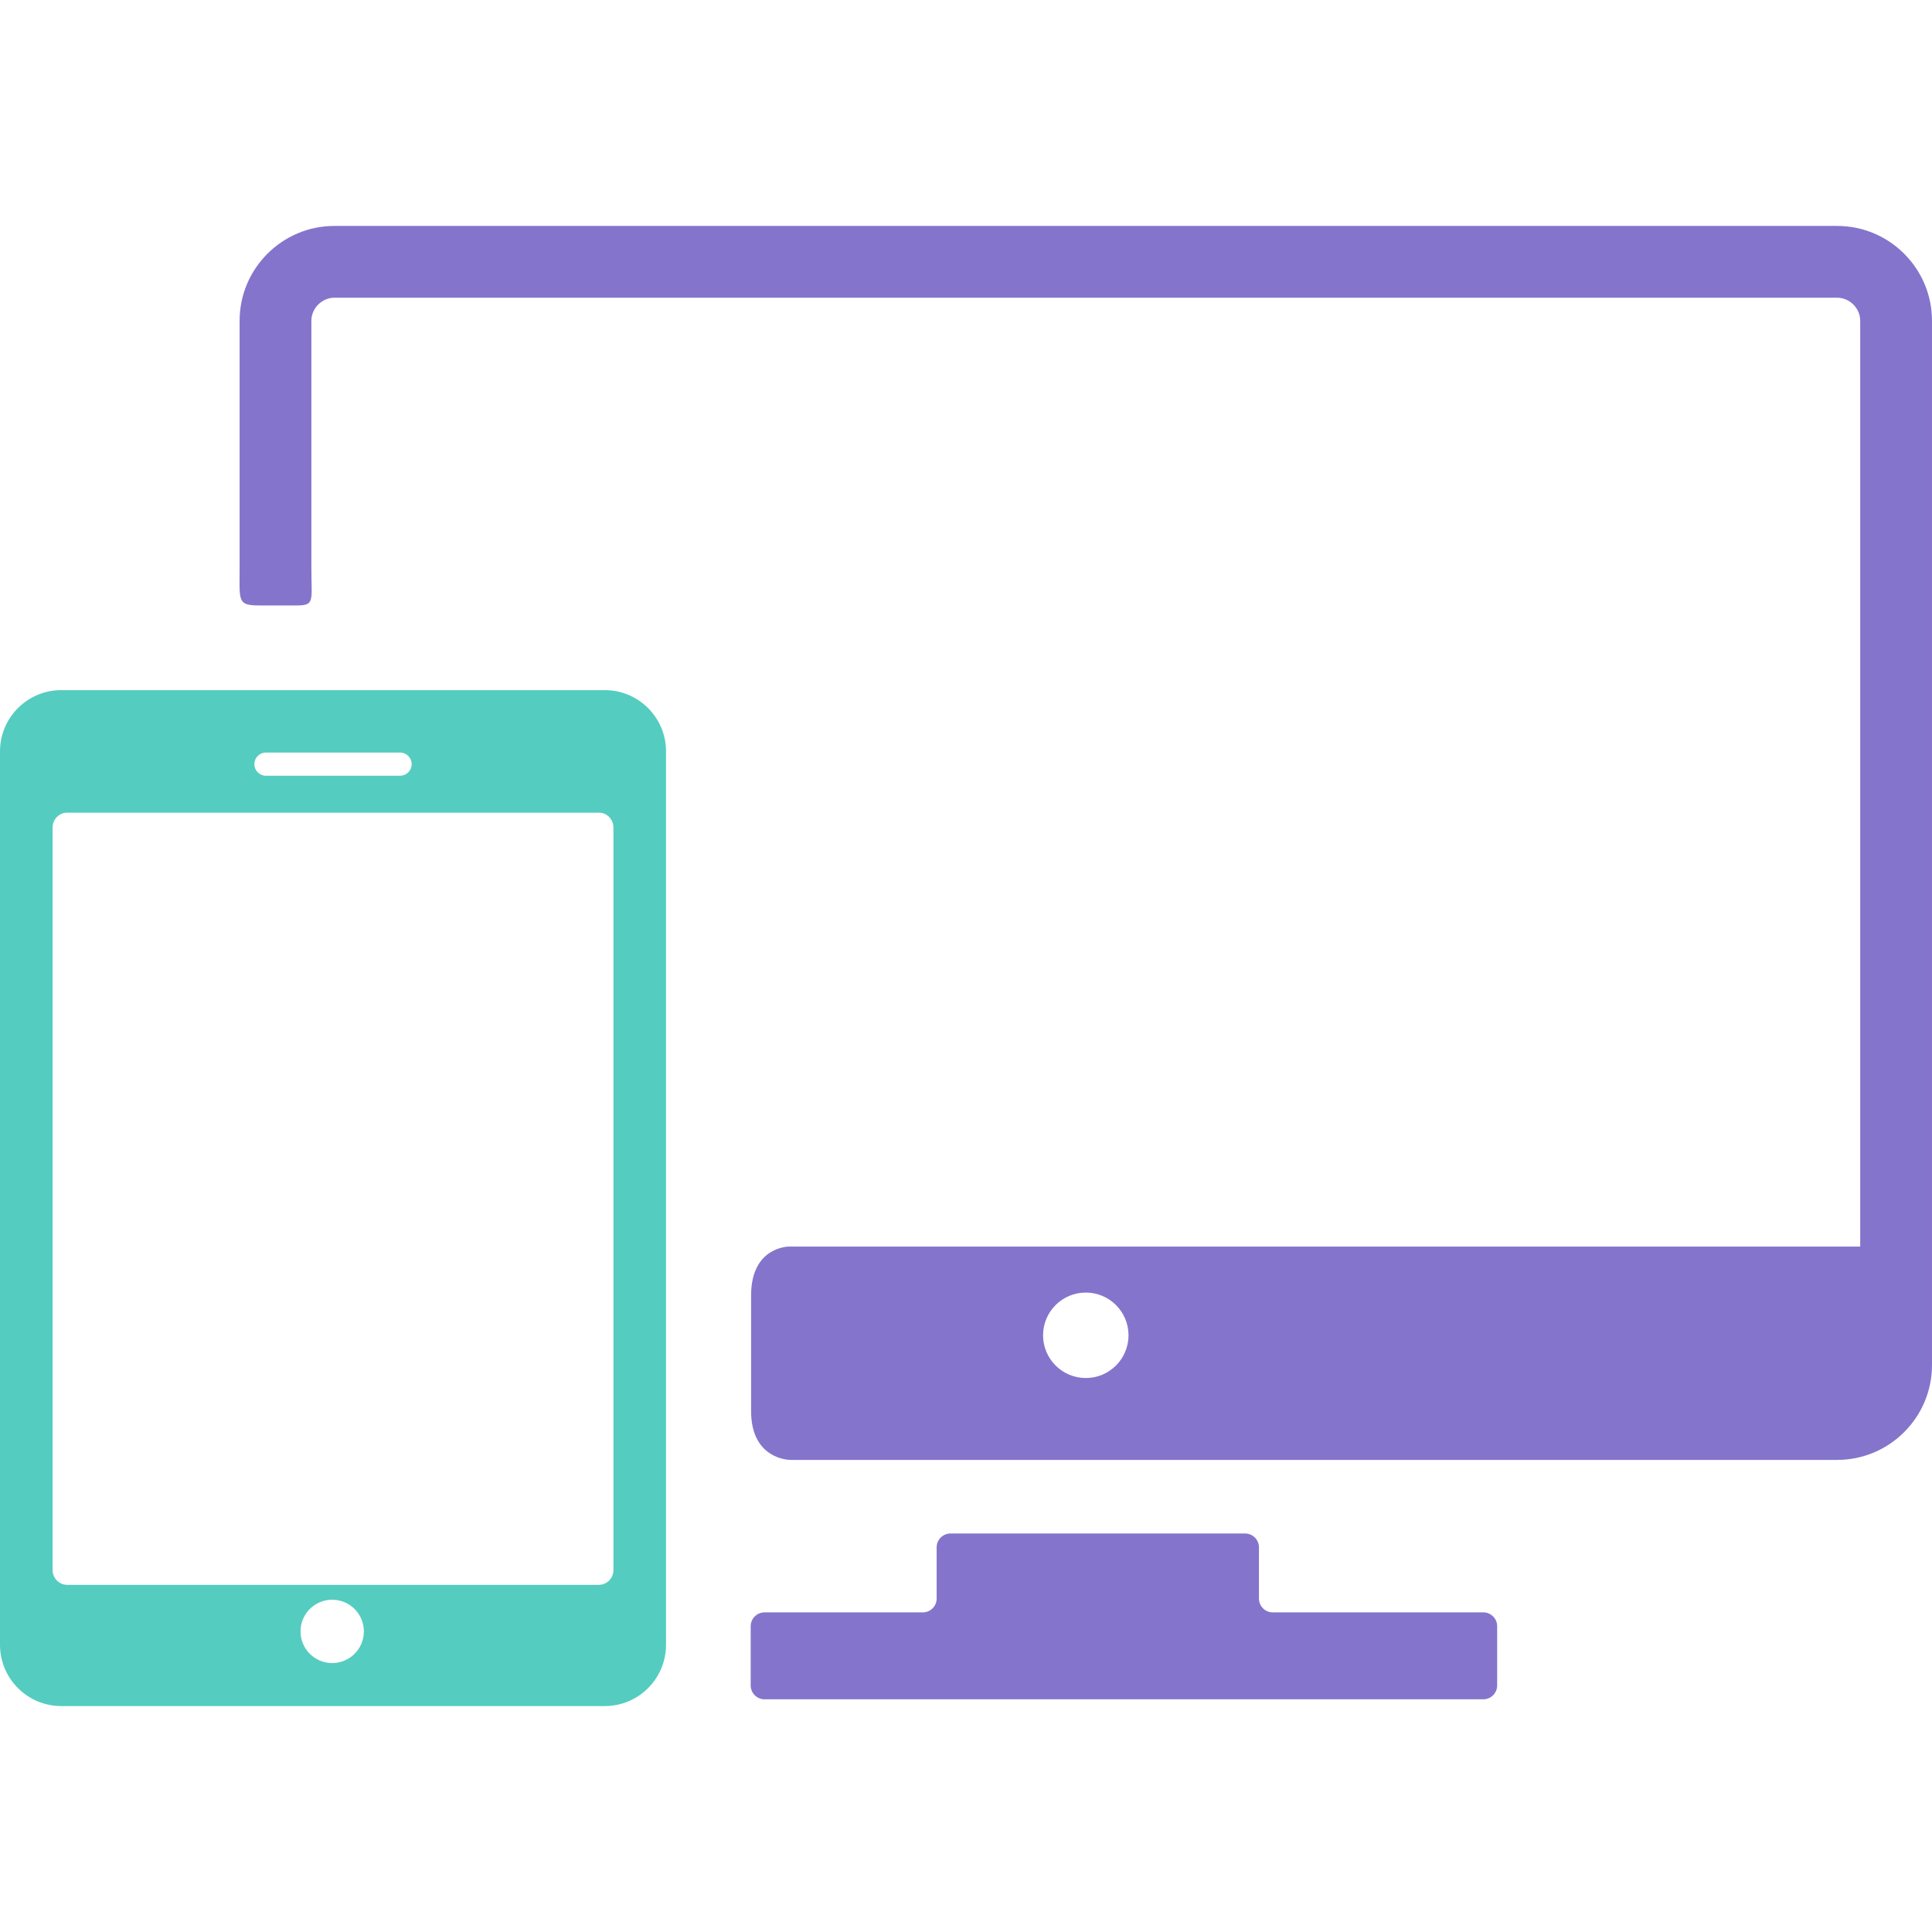
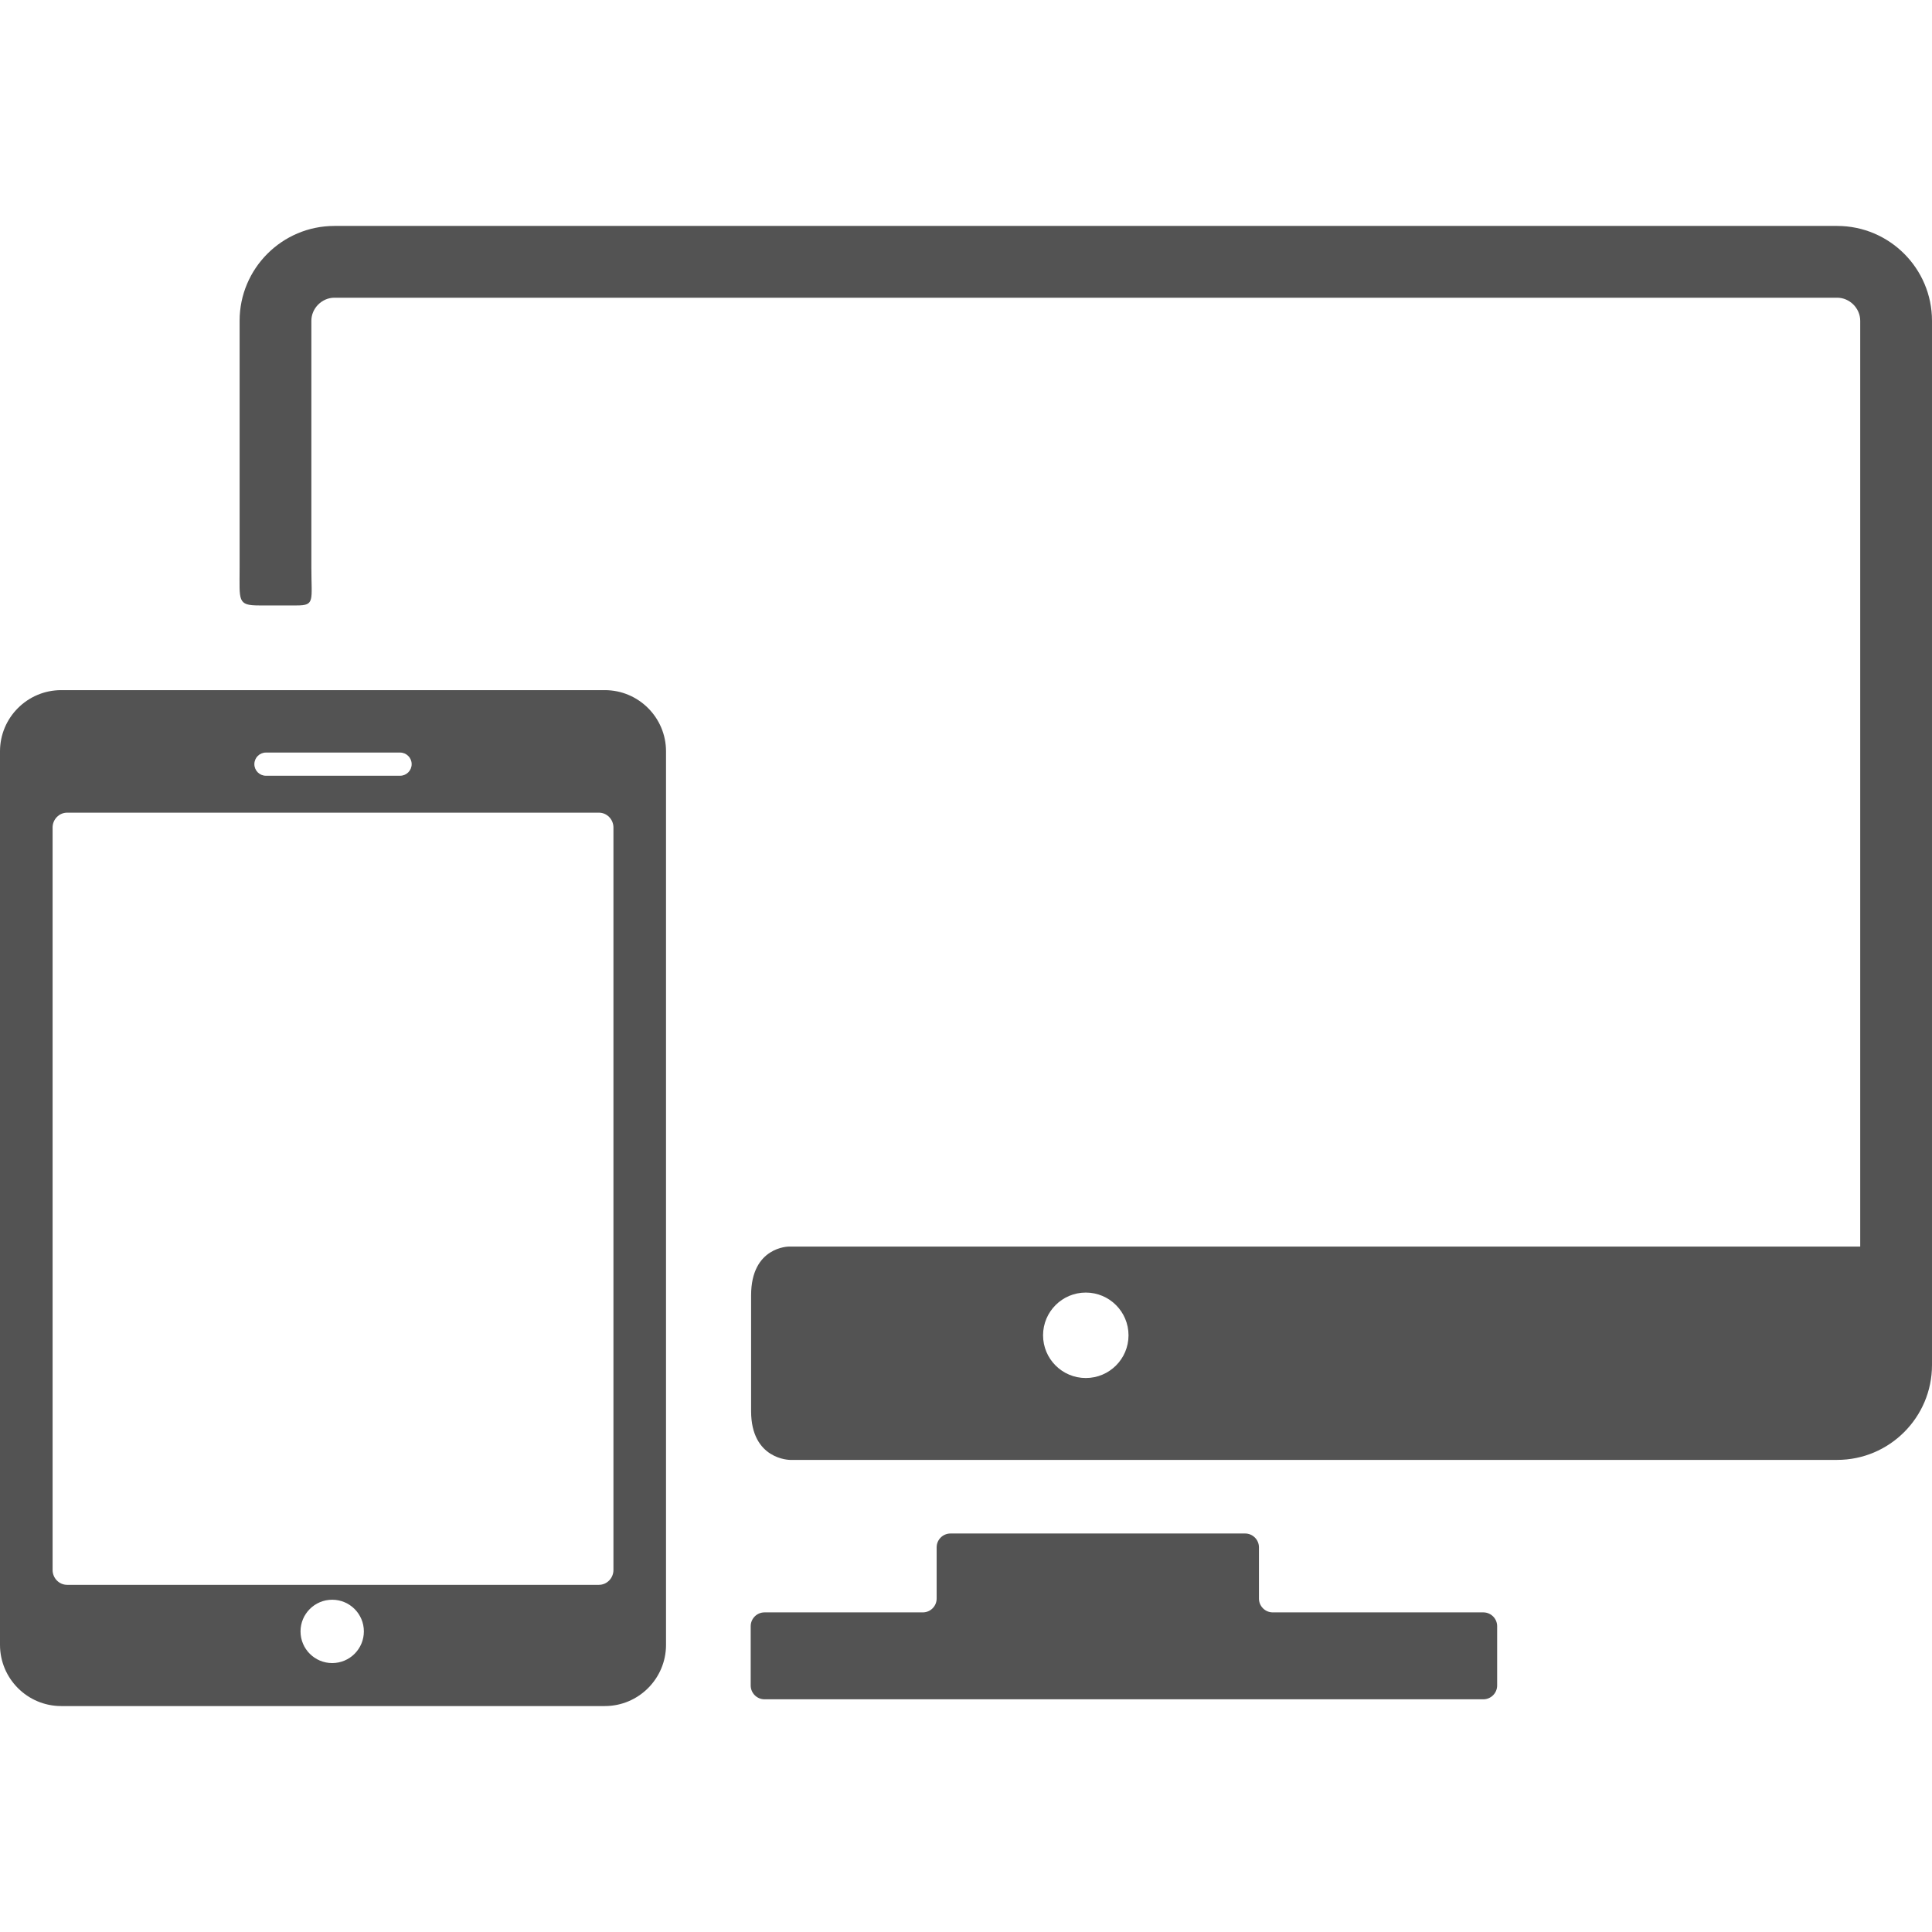
<svg xmlns="http://www.w3.org/2000/svg" version="1.1" id="Capa_1" x="0px" y="0px" width="396.494px" height="396.494px" viewBox="0 0 396.494 396.494" style="enable-background:new 0 0 396.494 396.494;" xml:space="preserve">
-   <g fill="#8574CB">
+   <g fill="#535353">
    <path d="M304.42,330.901h-43.219c-1.56,0-2.834-1.273-2.834-2.834v-10.52c0-1.559-1.275-2.834-2.834-2.834h-60.475   c-1.56,0-2.835,1.275-2.835,2.834v10.52c0,1.561-1.275,2.834-2.835,2.834h-32.491c-1.56,0-2.835,1.275-2.835,2.834v12.17   c0,1.559,1.275,2.834,2.835,2.834h147.521c1.559,0,2.834-1.275,2.834-2.834v-12.17C307.254,332.179,305.979,330.901,304.42,330.901   z" />
    <g>
-       <path fill="#8574CB" d="M377.032,46.368h-308.4c-10.73,0-19.459,8.73-19.459,19.462c0,0,0,37.109,0,50.761c0,6.711-0.498,7.66,4.004,7.66    c2.391,0,5.039,0,7.72,0c3.778,0,3.003-0.949,3.003-7.785c0-13.621,0-50.636,0-50.636c0-2.565,2.168-4.733,4.732-4.733h308.4    c2.563,0,4.731,2.168,4.731,4.733v189.999h-219.87c0,0-7.749-0.014-7.749,10.006c0,5.941,0,17.823,0,23.766    c0,10.006,8,10.006,8,10.006h214.888c10.729,0,19.461-8.729,19.461-19.459V65.83C396.493,55.099,387.763,46.368,377.032,46.368z     M222.833,282.804c-4.845,0-8.771-3.926-8.771-8.768s3.926-8.77,8.771-8.77c4.84,0,8.767,3.928,8.767,8.77    S227.673,282.804,222.833,282.804z" />
-       <path fill="#55ccc0" d="M124.125,141.633H12.559C5.632,141.633,0,147.266,0,154.193v183.372c0,6.926,5.632,12.561,12.559,12.561h111.566    c6.923,0,12.559-5.635,12.559-12.561V154.193C136.684,147.266,131.048,141.633,124.125,141.633z M54.58,154.443h27.523    c1.313,0,2.38,1.064,2.38,2.381c0,1.314-1.066,2.379-2.38,2.379H54.58c-1.315,0-2.379-1.065-2.379-2.379    C52.201,155.507,53.265,154.443,54.58,154.443z M68.175,341.304c-3.59,0-6.5-2.91-6.5-6.5s2.91-6.5,6.5-6.5s6.5,2.91,6.5,6.5    S71.765,341.304,68.175,341.304z M125.893,322.2c0,1.676-1.342,3.047-2.98,3.047H13.774c-1.639,0-2.98-1.371-2.98-3.047V169.825    c0-1.676,1.342-3.046,2.98-3.046h109.139c1.639,0,2.98,1.371,2.98,3.046V322.2z" />
+       <path fill="#535353" d="M377.032,46.368h-308.4c-10.73,0-19.459,8.73-19.459,19.462c0,0,0,37.109,0,50.761c0,6.711-0.498,7.66,4.004,7.66    c2.391,0,5.039,0,7.72,0c3.778,0,3.003-0.949,3.003-7.785c0-13.621,0-50.636,0-50.636c0-2.565,2.168-4.733,4.732-4.733h308.4    c2.563,0,4.731,2.168,4.731,4.733v189.999h-219.87c0,0-7.749-0.014-7.749,10.006c0,5.941,0,17.823,0,23.766    c0,10.006,8,10.006,8,10.006h214.888c10.729,0,19.461-8.729,19.461-19.459V65.83C396.493,55.099,387.763,46.368,377.032,46.368z     M222.833,282.804c-4.845,0-8.771-3.926-8.771-8.768s3.926-8.77,8.771-8.77c4.84,0,8.767,3.928,8.767,8.77    S227.673,282.804,222.833,282.804z" />
+       <path fill="#535353" d="M124.125,141.633H12.559C5.632,141.633,0,147.266,0,154.193v183.372c0,6.926,5.632,12.561,12.559,12.561h111.566    c6.923,0,12.559-5.635,12.559-12.561V154.193C136.684,147.266,131.048,141.633,124.125,141.633z M54.58,154.443h27.523    c1.313,0,2.38,1.064,2.38,2.381c0,1.314-1.066,2.379-2.38,2.379H54.58c-1.315,0-2.379-1.065-2.379-2.379    C52.201,155.507,53.265,154.443,54.58,154.443z M68.175,341.304c-3.59,0-6.5-2.91-6.5-6.5s2.91-6.5,6.5-6.5s6.5,2.91,6.5,6.5    S71.765,341.304,68.175,341.304z M125.893,322.2c0,1.676-1.342,3.047-2.98,3.047H13.774c-1.639,0-2.98-1.371-2.98-3.047V169.825    c0-1.676,1.342-3.046,2.98-3.046h109.139c1.639,0,2.98,1.371,2.98,3.046V322.2z" />
    </g>
  </g>
  <g>
</g>
  <g>
</g>
  <g>
</g>
  <g>
</g>
  <g>
</g>
  <g>
</g>
  <g>
</g>
  <g>
</g>
  <g>
</g>
  <g>
</g>
  <g>
</g>
  <g>
</g>
  <g>
</g>
  <g>
</g>
  <g>
</g>
</svg>
